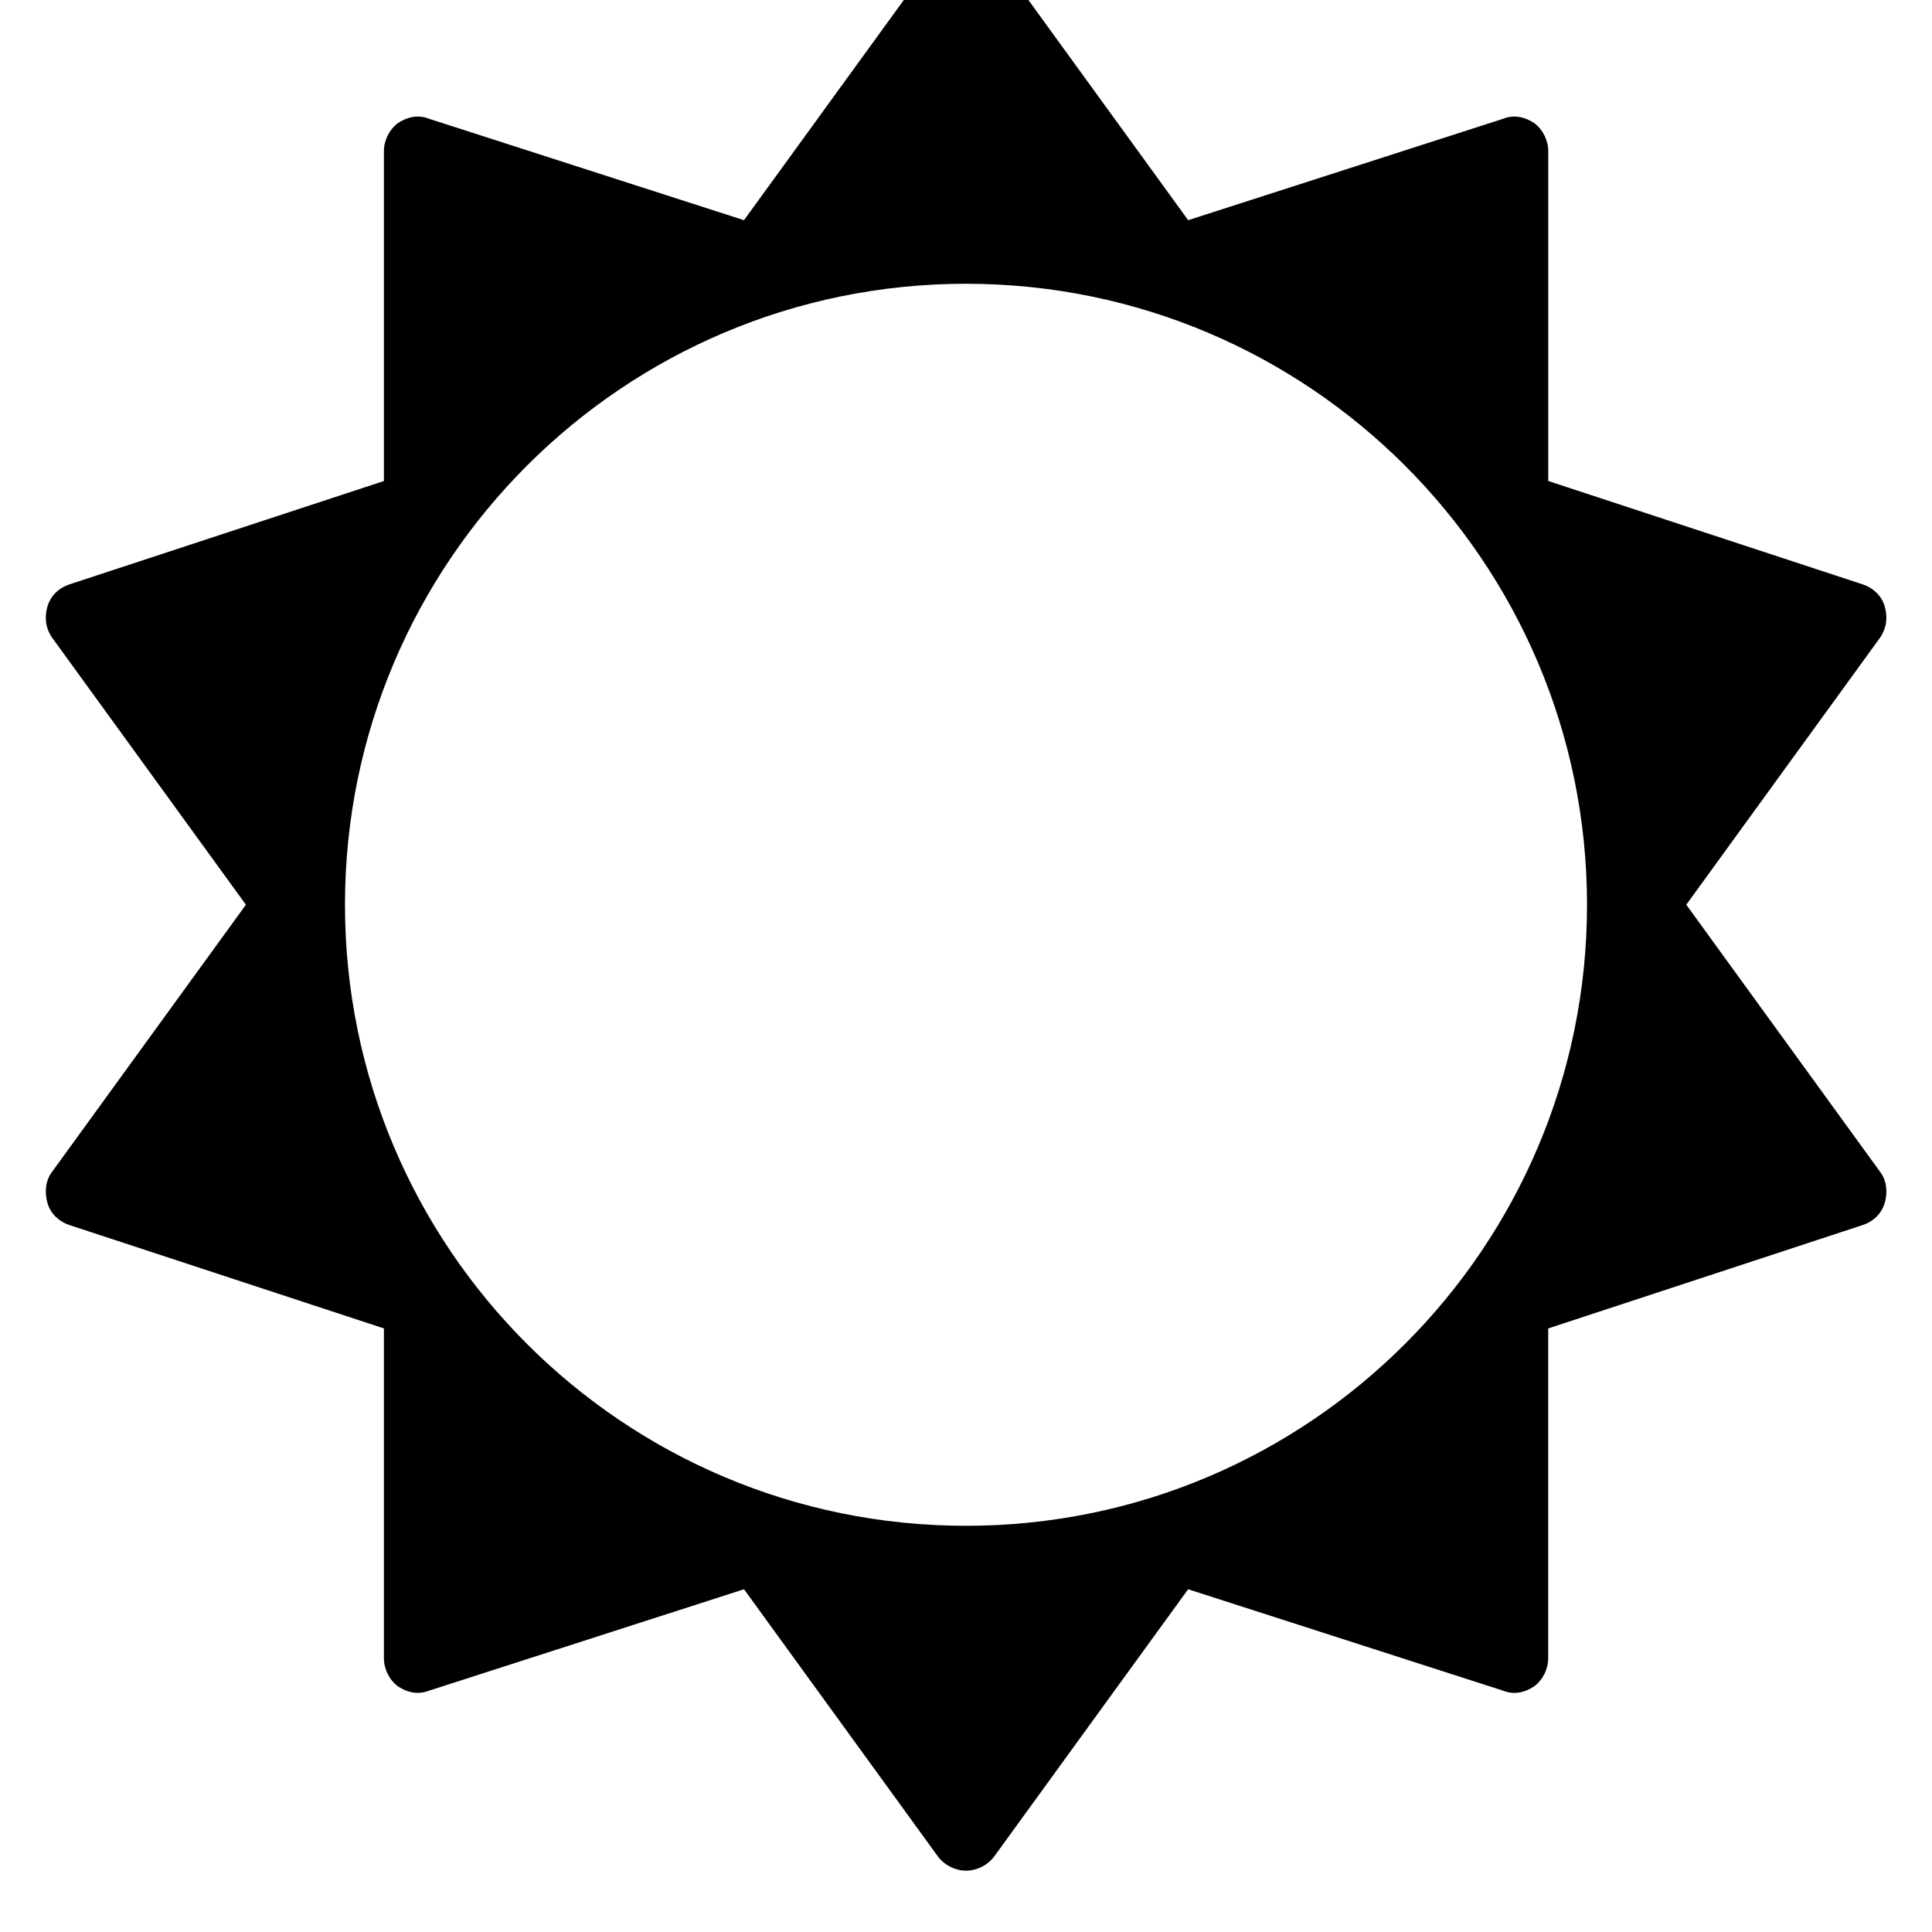
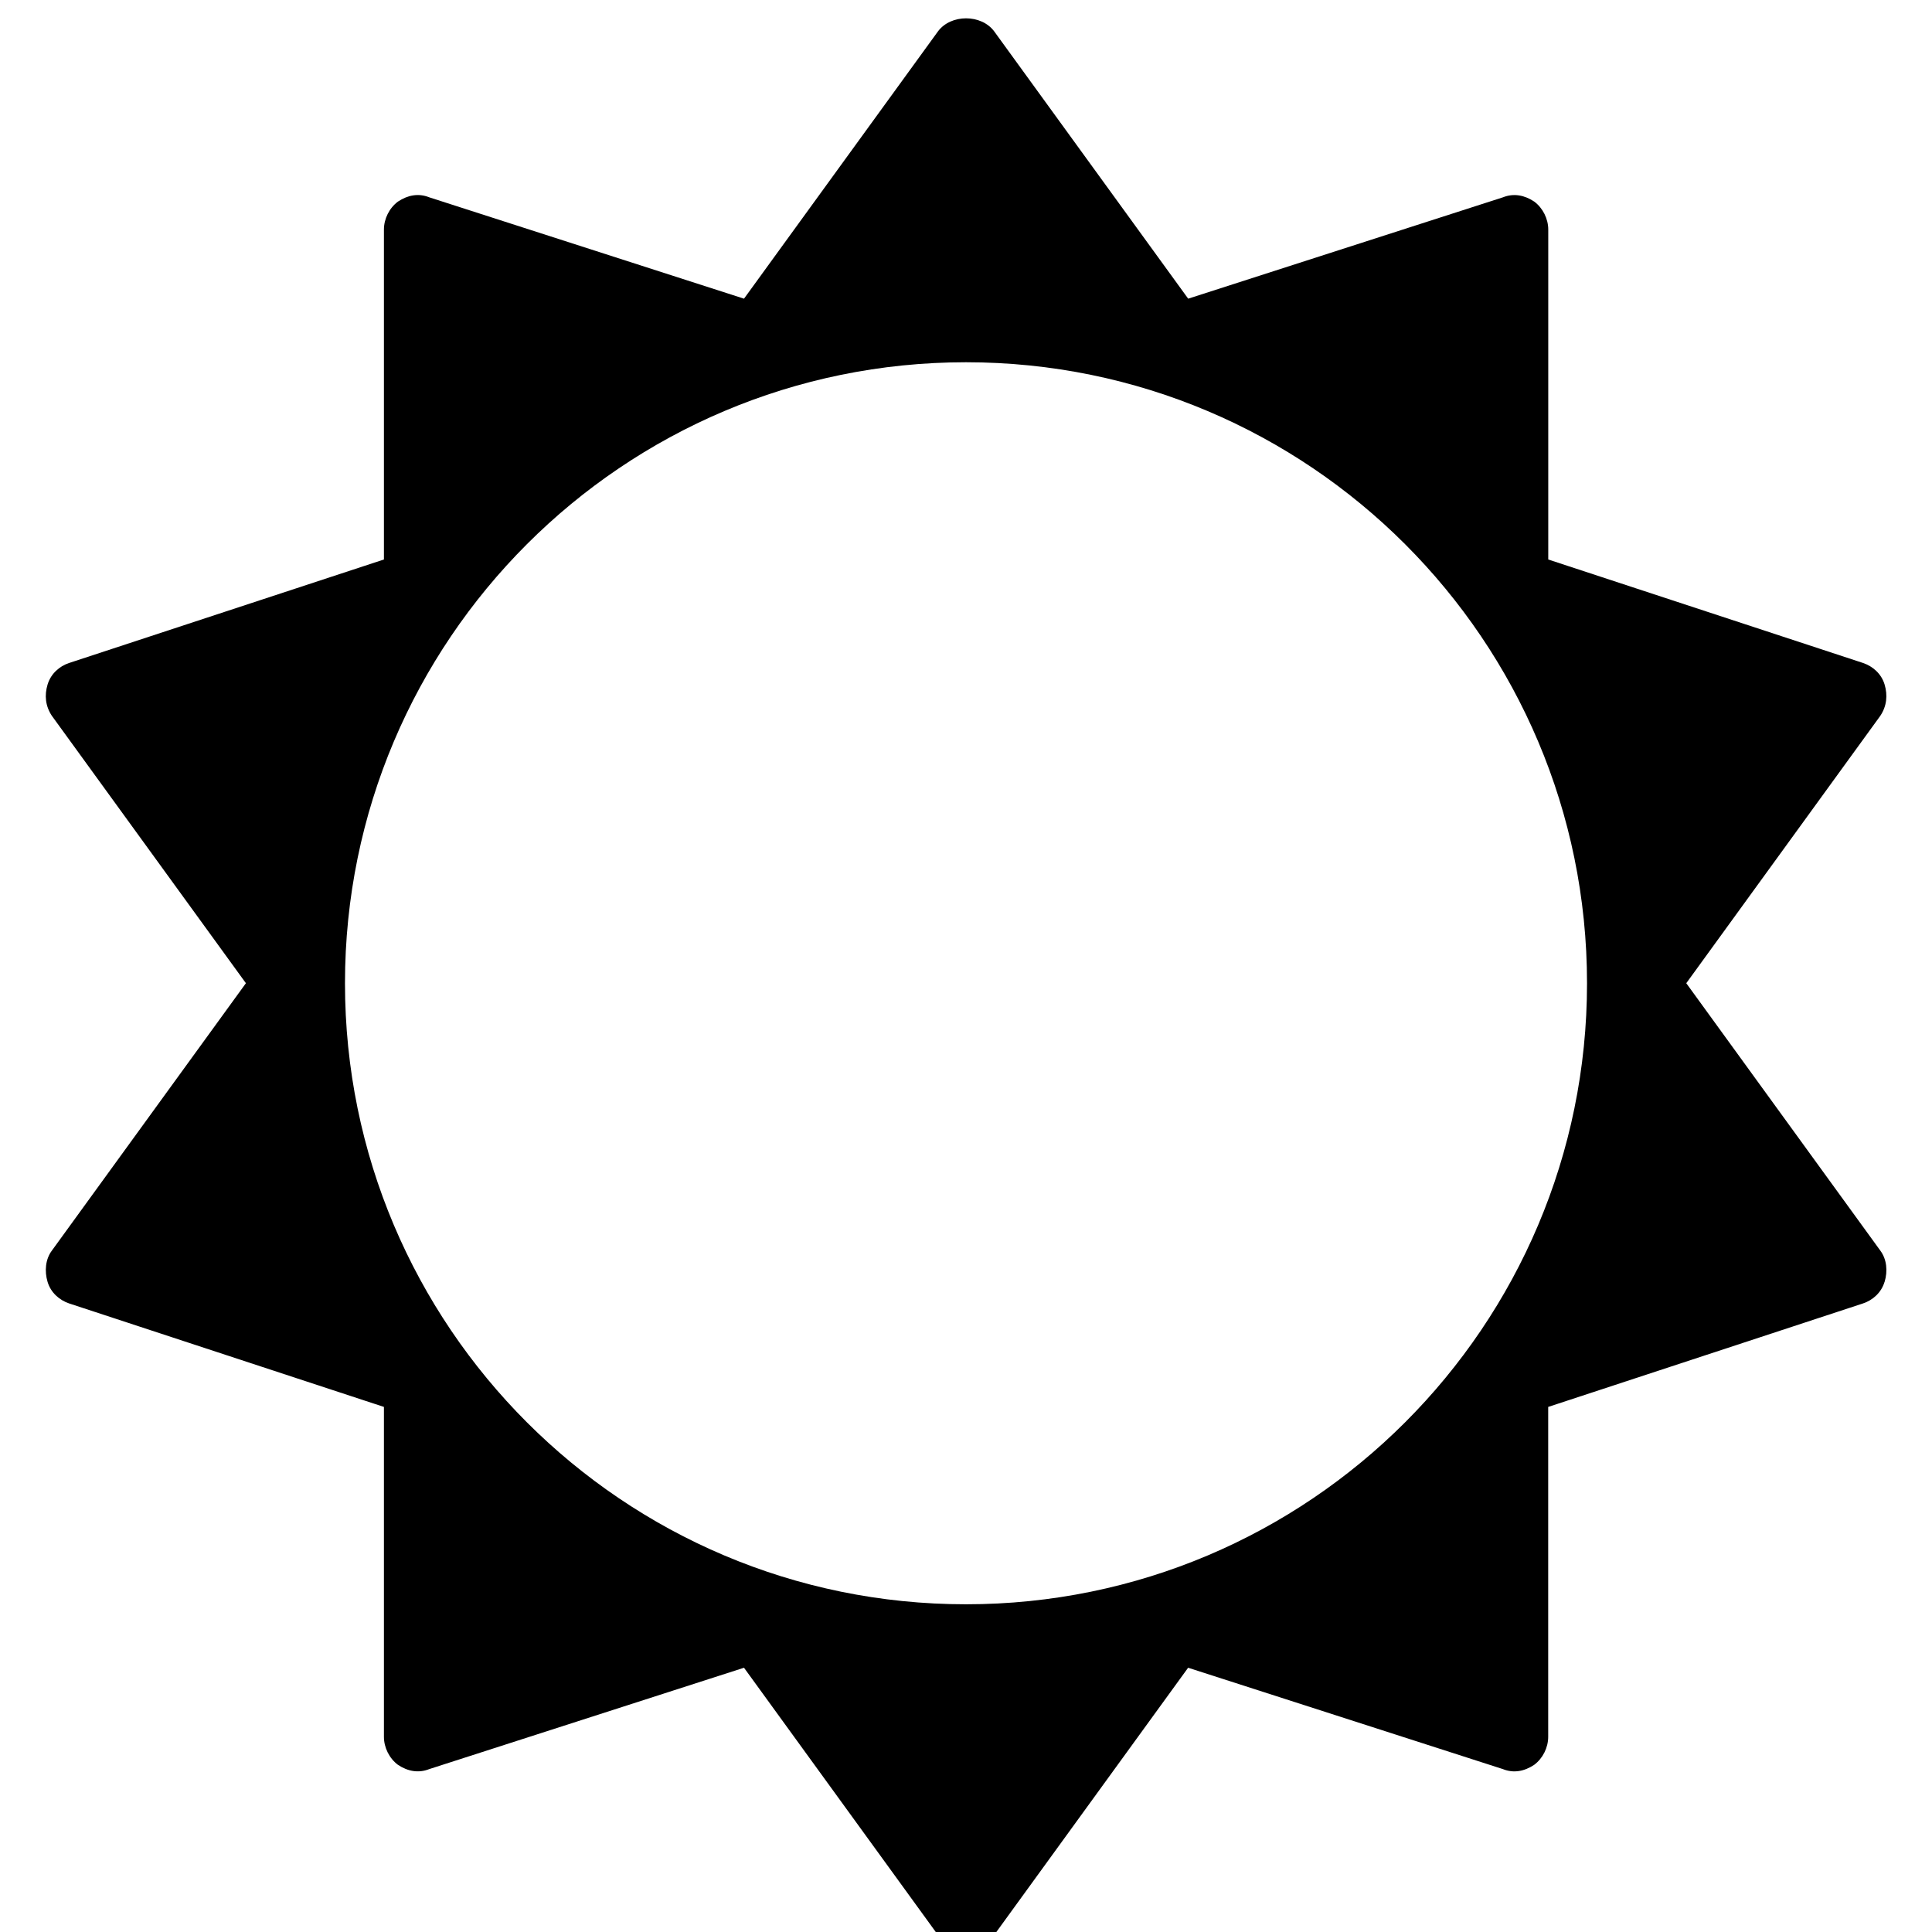
<svg xmlns="http://www.w3.org/2000/svg" version="1.1" width="32" height="32" viewBox="0 0 32 32">
-   <path transform="translate(0, -1.3)" d="M26.286 16.286c0-5.679-4.607-10.286-10.286-10.286s-10.286 4.607-10.286 10.286 4.607 10.286 10.286 10.286 10.286-4.607 10.286-10.286zM31.214 21.232c-0.054 0.179-0.196 0.304-0.357 0.357l-5.214 1.714v5.464c0 0.179-0.089 0.357-0.232 0.464-0.161 0.107-0.339 0.143-0.518 0.071l-5.214-1.679-3.214 4.429c-0.107 0.143-0.286 0.232-0.464 0.232s-0.357-0.089-0.464-0.232l-3.214-4.429-5.214 1.679c-0.179 0.071-0.357 0.036-0.518-0.071-0.143-0.107-0.232-0.286-0.232-0.464v-5.464l-5.214-1.714c-0.161-0.054-0.304-0.179-0.357-0.357s-0.036-0.375 0.071-0.518l3.214-4.429-3.214-4.429c-0.107-0.161-0.125-0.339-0.071-0.518s0.196-0.304 0.357-0.357l5.214-1.714v-5.464c0-0.179 0.089-0.357 0.232-0.464 0.161-0.107 0.339-0.143 0.518-0.071l5.214 1.679 3.214-4.429c0.214-0.286 0.714-0.286 0.929 0l3.214 4.429 5.214-1.679c0.179-0.071 0.357-0.036 0.518 0.071 0.143 0.107 0.232 0.286 0.232 0.464v5.464l5.214 1.714c0.161 0.054 0.304 0.179 0.357 0.357s0.036 0.357-0.071 0.518l-3.214 4.429 3.214 4.429c0.107 0.143 0.125 0.339 0.071 0.518z" />
+   <path d="M26.286 16.286c0-5.679-4.607-10.286-10.286-10.286s-10.286 4.607-10.286 10.286 4.607 10.286 10.286 10.286 10.286-4.607 10.286-10.286zM31.214 21.232c-0.054 0.179-0.196 0.304-0.357 0.357l-5.214 1.714v5.464c0 0.179-0.089 0.357-0.232 0.464-0.161 0.107-0.339 0.143-0.518 0.071l-5.214-1.679-3.214 4.429c-0.107 0.143-0.286 0.232-0.464 0.232s-0.357-0.089-0.464-0.232l-3.214-4.429-5.214 1.679c-0.179 0.071-0.357 0.036-0.518-0.071-0.143-0.107-0.232-0.286-0.232-0.464v-5.464l-5.214-1.714c-0.161-0.054-0.304-0.179-0.357-0.357s-0.036-0.375 0.071-0.518l3.214-4.429-3.214-4.429c-0.107-0.161-0.125-0.339-0.071-0.518s0.196-0.304 0.357-0.357l5.214-1.714v-5.464c0-0.179 0.089-0.357 0.232-0.464 0.161-0.107 0.339-0.143 0.518-0.071l5.214 1.679 3.214-4.429c0.214-0.286 0.714-0.286 0.929 0l3.214 4.429 5.214-1.679c0.179-0.071 0.357-0.036 0.518 0.071 0.143 0.107 0.232 0.286 0.232 0.464v5.464l5.214 1.714c0.161 0.054 0.304 0.179 0.357 0.357s0.036 0.357-0.071 0.518l-3.214 4.429 3.214 4.429c0.107 0.143 0.125 0.339 0.071 0.518z" />
</svg>
